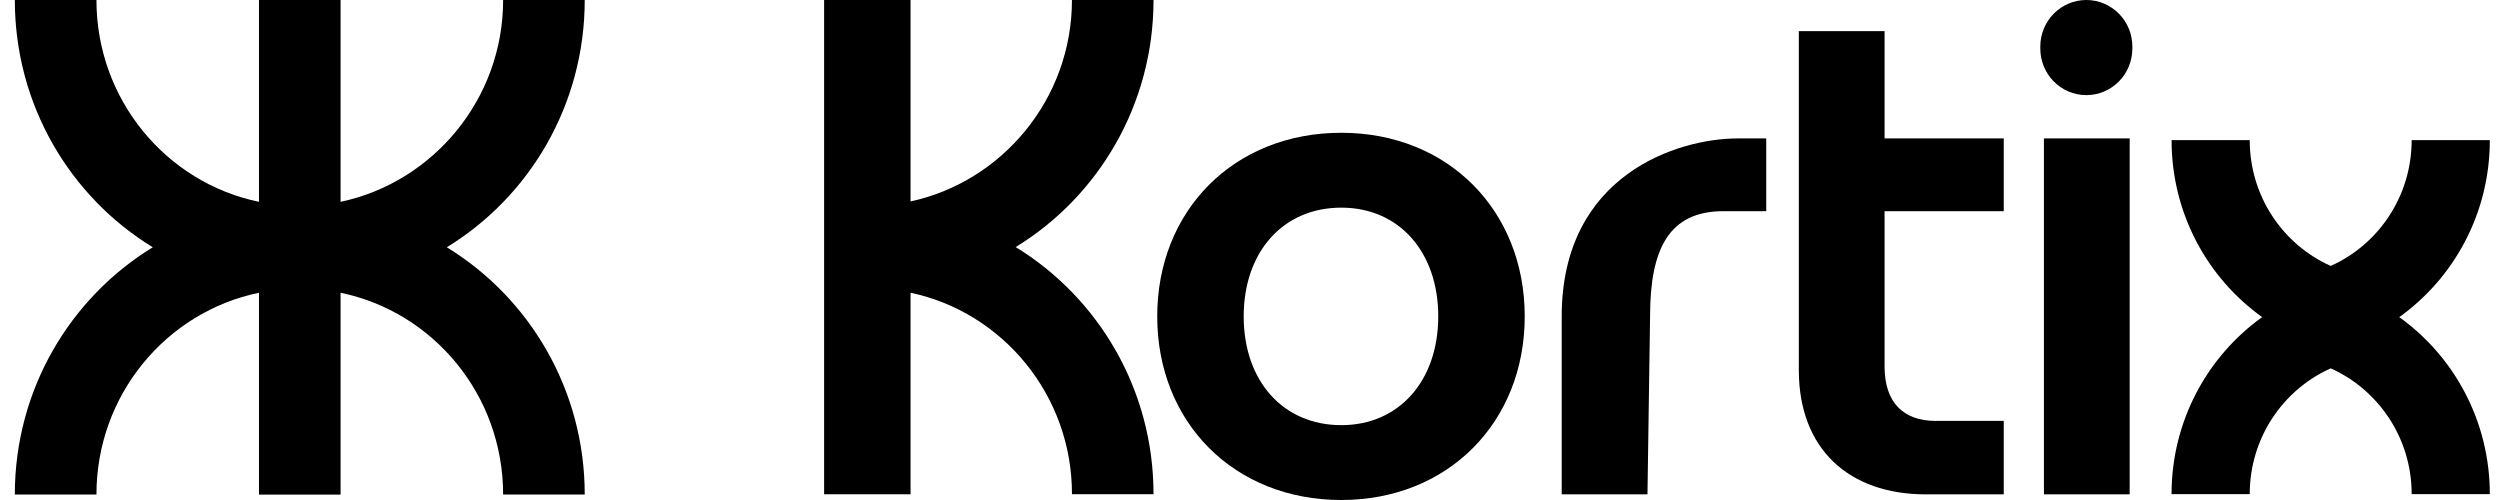
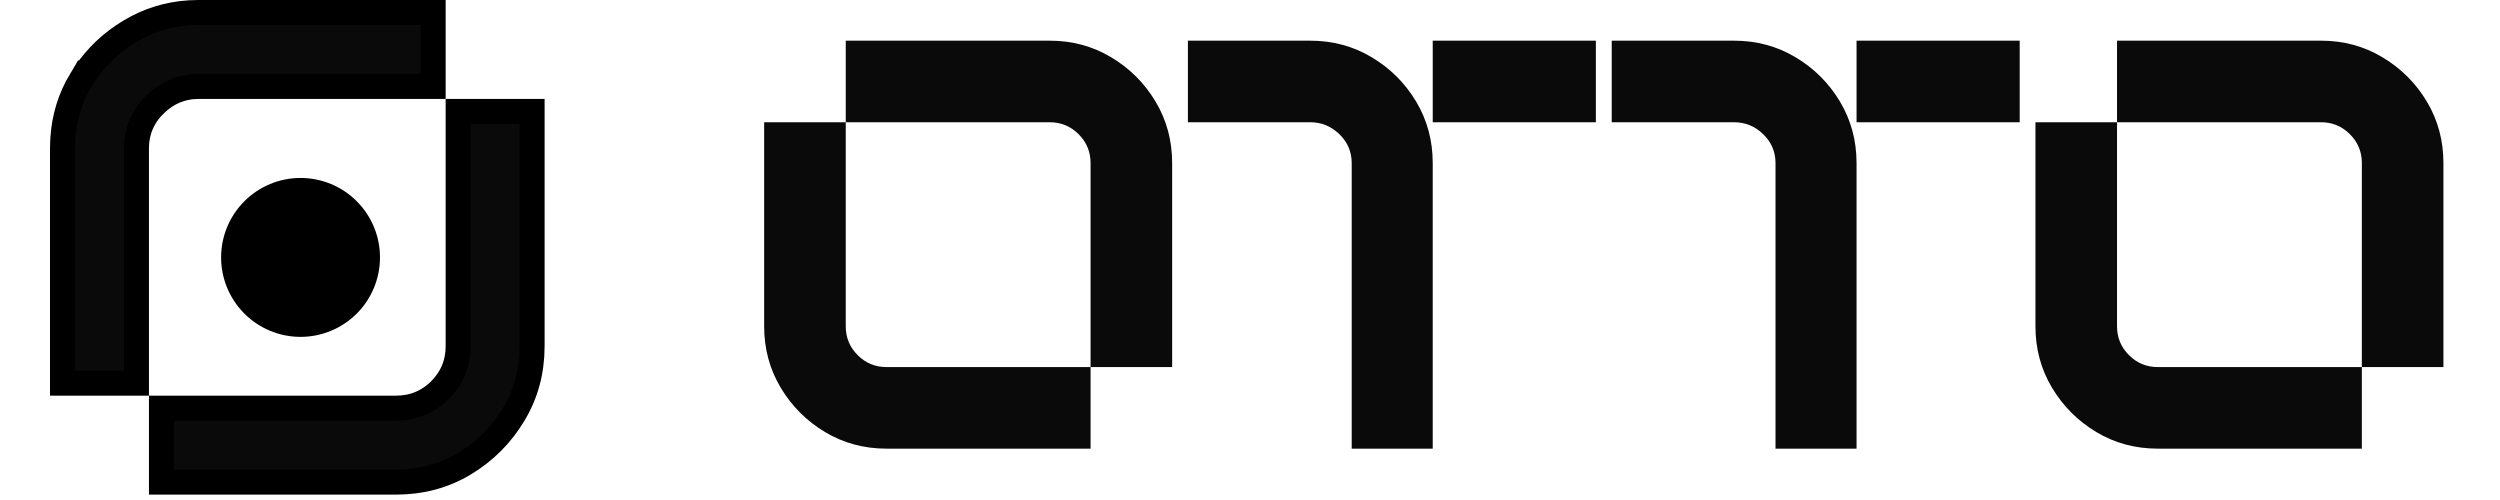
<svg xmlns="http://www.w3.org/2000/svg" width="100" height="20" viewBox="0 0 100 20" fill="none">
-   <path d="M20.125 19.781H23.389C23.389 15.585 21.178 11.912 17.872 9.891C21.178 7.871 23.389 4.197 23.389 0.001H20.125C20.125 3.972 17.316 7.294 13.623 8.073V0.001H10.359V8.073C6.649 7.307 3.858 3.984 3.858 0.001H0.593C0.593 4.197 2.804 7.871 6.111 9.891C2.804 11.912 0.593 15.585 0.593 19.781H3.858C3.858 15.798 6.649 12.475 10.359 11.71V19.785H13.623V11.71C17.333 12.475 20.125 15.798 20.125 19.781Z" fill="black" />
-   <path d="M53.653 20C49.358 20 46.289 16.893 46.289 12.656C46.289 8.419 49.358 5.311 53.653 5.311C57.921 5.311 60.989 8.419 60.989 12.656C60.989 16.893 57.921 20 53.653 20ZM53.653 17.006C55.968 17.006 57.53 15.226 57.53 12.656C57.53 10.085 55.968 8.306 53.653 8.306C51.31 8.306 49.748 10.085 49.748 12.656C49.748 15.226 51.31 17.006 53.653 17.006Z" fill="black" />
-   <path d="M70.65 8.447V5.537H69.497C67.154 5.537 62.468 6.961 62.468 12.656V19.774H65.899L66.003 12.656C66.003 9.944 66.763 8.447 68.939 8.447H70.65Z" fill="black" />
-   <path d="M36.422 0H32.965V19.77H36.422V11.709C40.109 12.49 42.879 15.801 42.879 19.767H46.141C46.141 15.573 43.931 11.903 40.627 9.883C43.931 7.864 46.141 4.193 46.141 0H42.878C42.878 3.954 40.092 7.263 36.422 8.057V0Z" fill="black" />
-   <path d="M71.953 1.244H75.383V5.537H80.15V8.447H75.383V14.661C75.383 16.102 76.137 16.836 77.42 16.836H80.15V19.774H77.029C73.961 19.774 71.953 17.966 71.953 14.803V1.244Z" fill="black" />
-   <path d="M81.612 1.859C81.615 0.832 82.438 0 83.453 0C84.472 0 85.297 0.838 85.294 1.869L85.294 1.946C85.291 2.974 84.468 3.805 83.453 3.805C82.434 3.805 81.609 2.967 81.612 1.936L81.612 1.859ZM81.757 19.774V5.537H85.187V19.774H81.757Z" fill="black" />
-   <path d="M89.989 19.766H86.862C86.862 16.841 88.294 14.254 90.486 12.685C88.294 11.117 86.863 8.531 86.863 5.606H89.989C89.989 7.853 91.32 9.785 93.228 10.637C95.135 9.785 96.466 7.853 96.466 5.606H99.593C99.593 8.531 98.162 11.117 95.97 12.685C98.162 14.254 99.593 16.841 99.593 19.766H96.467C96.467 17.519 95.135 15.587 93.228 14.734C91.32 15.587 89.989 17.519 89.989 19.766Z" fill="black" />
+   <path d="M12.022 7.118C12.865 7.118 13.673 7.453 14.27 8.05C14.865 8.645 15.2 9.454 15.2 10.296C15.2 11.139 14.865 11.947 14.27 12.544C13.673 13.139 12.865 13.475 12.022 13.475C11.179 13.475 10.371 13.139 9.775 12.544C9.179 11.947 8.844 11.139 8.844 10.296C8.844 9.454 9.179 8.645 9.775 8.05C10.371 7.453 11.179 7.118 12.022 7.118Z" fill="black" />
+   <path d="M21.284 4.458V13.848C21.284 14.854 21.038 15.759 20.549 16.573C20.053 17.399 19.396 18.057 18.57 18.553C17.758 19.04 16.854 19.284 15.848 19.284H6.458V16.326H15.848C16.526 16.326 17.121 16.082 17.602 15.602C18.081 15.122 18.326 14.528 18.326 13.848V4.458H21.284ZM7.937 0.5H17.326V3.458H7.937C7.271 3.458 6.686 3.706 6.202 4.178V4.179C5.711 4.658 5.458 5.253 5.458 5.937V15.326H2.5V5.937L2.512 5.563C2.565 4.705 2.805 3.922 3.23 3.21L3.231 3.211C3.664 2.49 4.224 1.897 4.915 1.43L5.22 1.236C5.943 0.807 6.725 0.565 7.57 0.512L7.937 0.5Z" fill="#0A0A0A" stroke="black" />
+   <path d="M94.474 14.683V6.522C94.474 6.072 94.315 5.687 93.996 5.368C93.677 5.05 93.293 4.89 92.843 4.89H84.681V1.627H92.843C93.743 1.627 94.562 1.849 95.299 2.292C96.039 2.732 96.629 3.322 97.073 4.061C97.515 4.8 97.737 5.621 97.737 6.522V14.683H94.474ZM86.313 17.946C85.411 17.946 84.591 17.725 83.852 17.282C83.115 16.839 82.525 16.25 82.082 15.512C81.639 14.773 81.418 13.953 81.418 13.052V4.89H84.681V13.052C84.681 13.502 84.84 13.887 85.159 14.205C85.477 14.525 85.862 14.683 86.313 14.683H94.474V17.946H86.313Z" fill="#0A0A0A" />
+   <path d="M71.021 17.946V6.522C71.021 6.072 70.857 5.687 70.528 5.368C70.202 5.05 69.813 4.89 69.364 4.89H64.469V1.627H69.364C70.264 1.627 71.085 1.849 71.824 2.292C72.563 2.732 73.154 3.322 73.597 4.061C74.04 4.8 74.262 5.621 74.262 6.522V17.946H71.021ZM74.262 4.89V1.627H80.788V4.89H74.262Z" fill="#0A0A0A" />
+   <path d="M54.068 17.946V6.522C54.068 6.072 53.904 5.687 53.575 5.368C53.248 5.05 52.86 4.89 52.41 4.89H47.516V1.627H52.41C53.311 1.627 54.132 1.849 54.871 2.292C55.61 2.732 56.201 3.322 56.644 4.061C57.087 4.8 57.309 5.621 57.309 6.522V17.946H54.068ZM57.309 4.89V1.627H63.835V4.89H57.309Z" fill="#0A0A0A" />
+   <path d="M43.623 14.683V6.522C43.623 6.072 43.463 5.687 43.145 5.368C42.826 5.05 42.441 4.89 41.991 4.89H33.83V1.627H41.991C42.892 1.627 43.71 1.849 44.448 2.292C45.187 2.732 45.778 3.322 46.221 4.061C46.664 4.8 46.886 5.621 46.886 6.522V14.683H43.623ZM35.461 17.946C34.559 17.946 33.74 17.725 33.001 17.282C32.263 16.839 31.673 16.25 31.231 15.512C30.788 14.773 30.566 13.953 30.566 13.052V4.89H33.83V13.052C33.83 13.502 33.988 13.887 34.307 14.205C34.626 14.525 35.01 14.683 35.461 14.683H43.623V17.946H35.461Z" fill="#0A0A0A" />
</svg>
